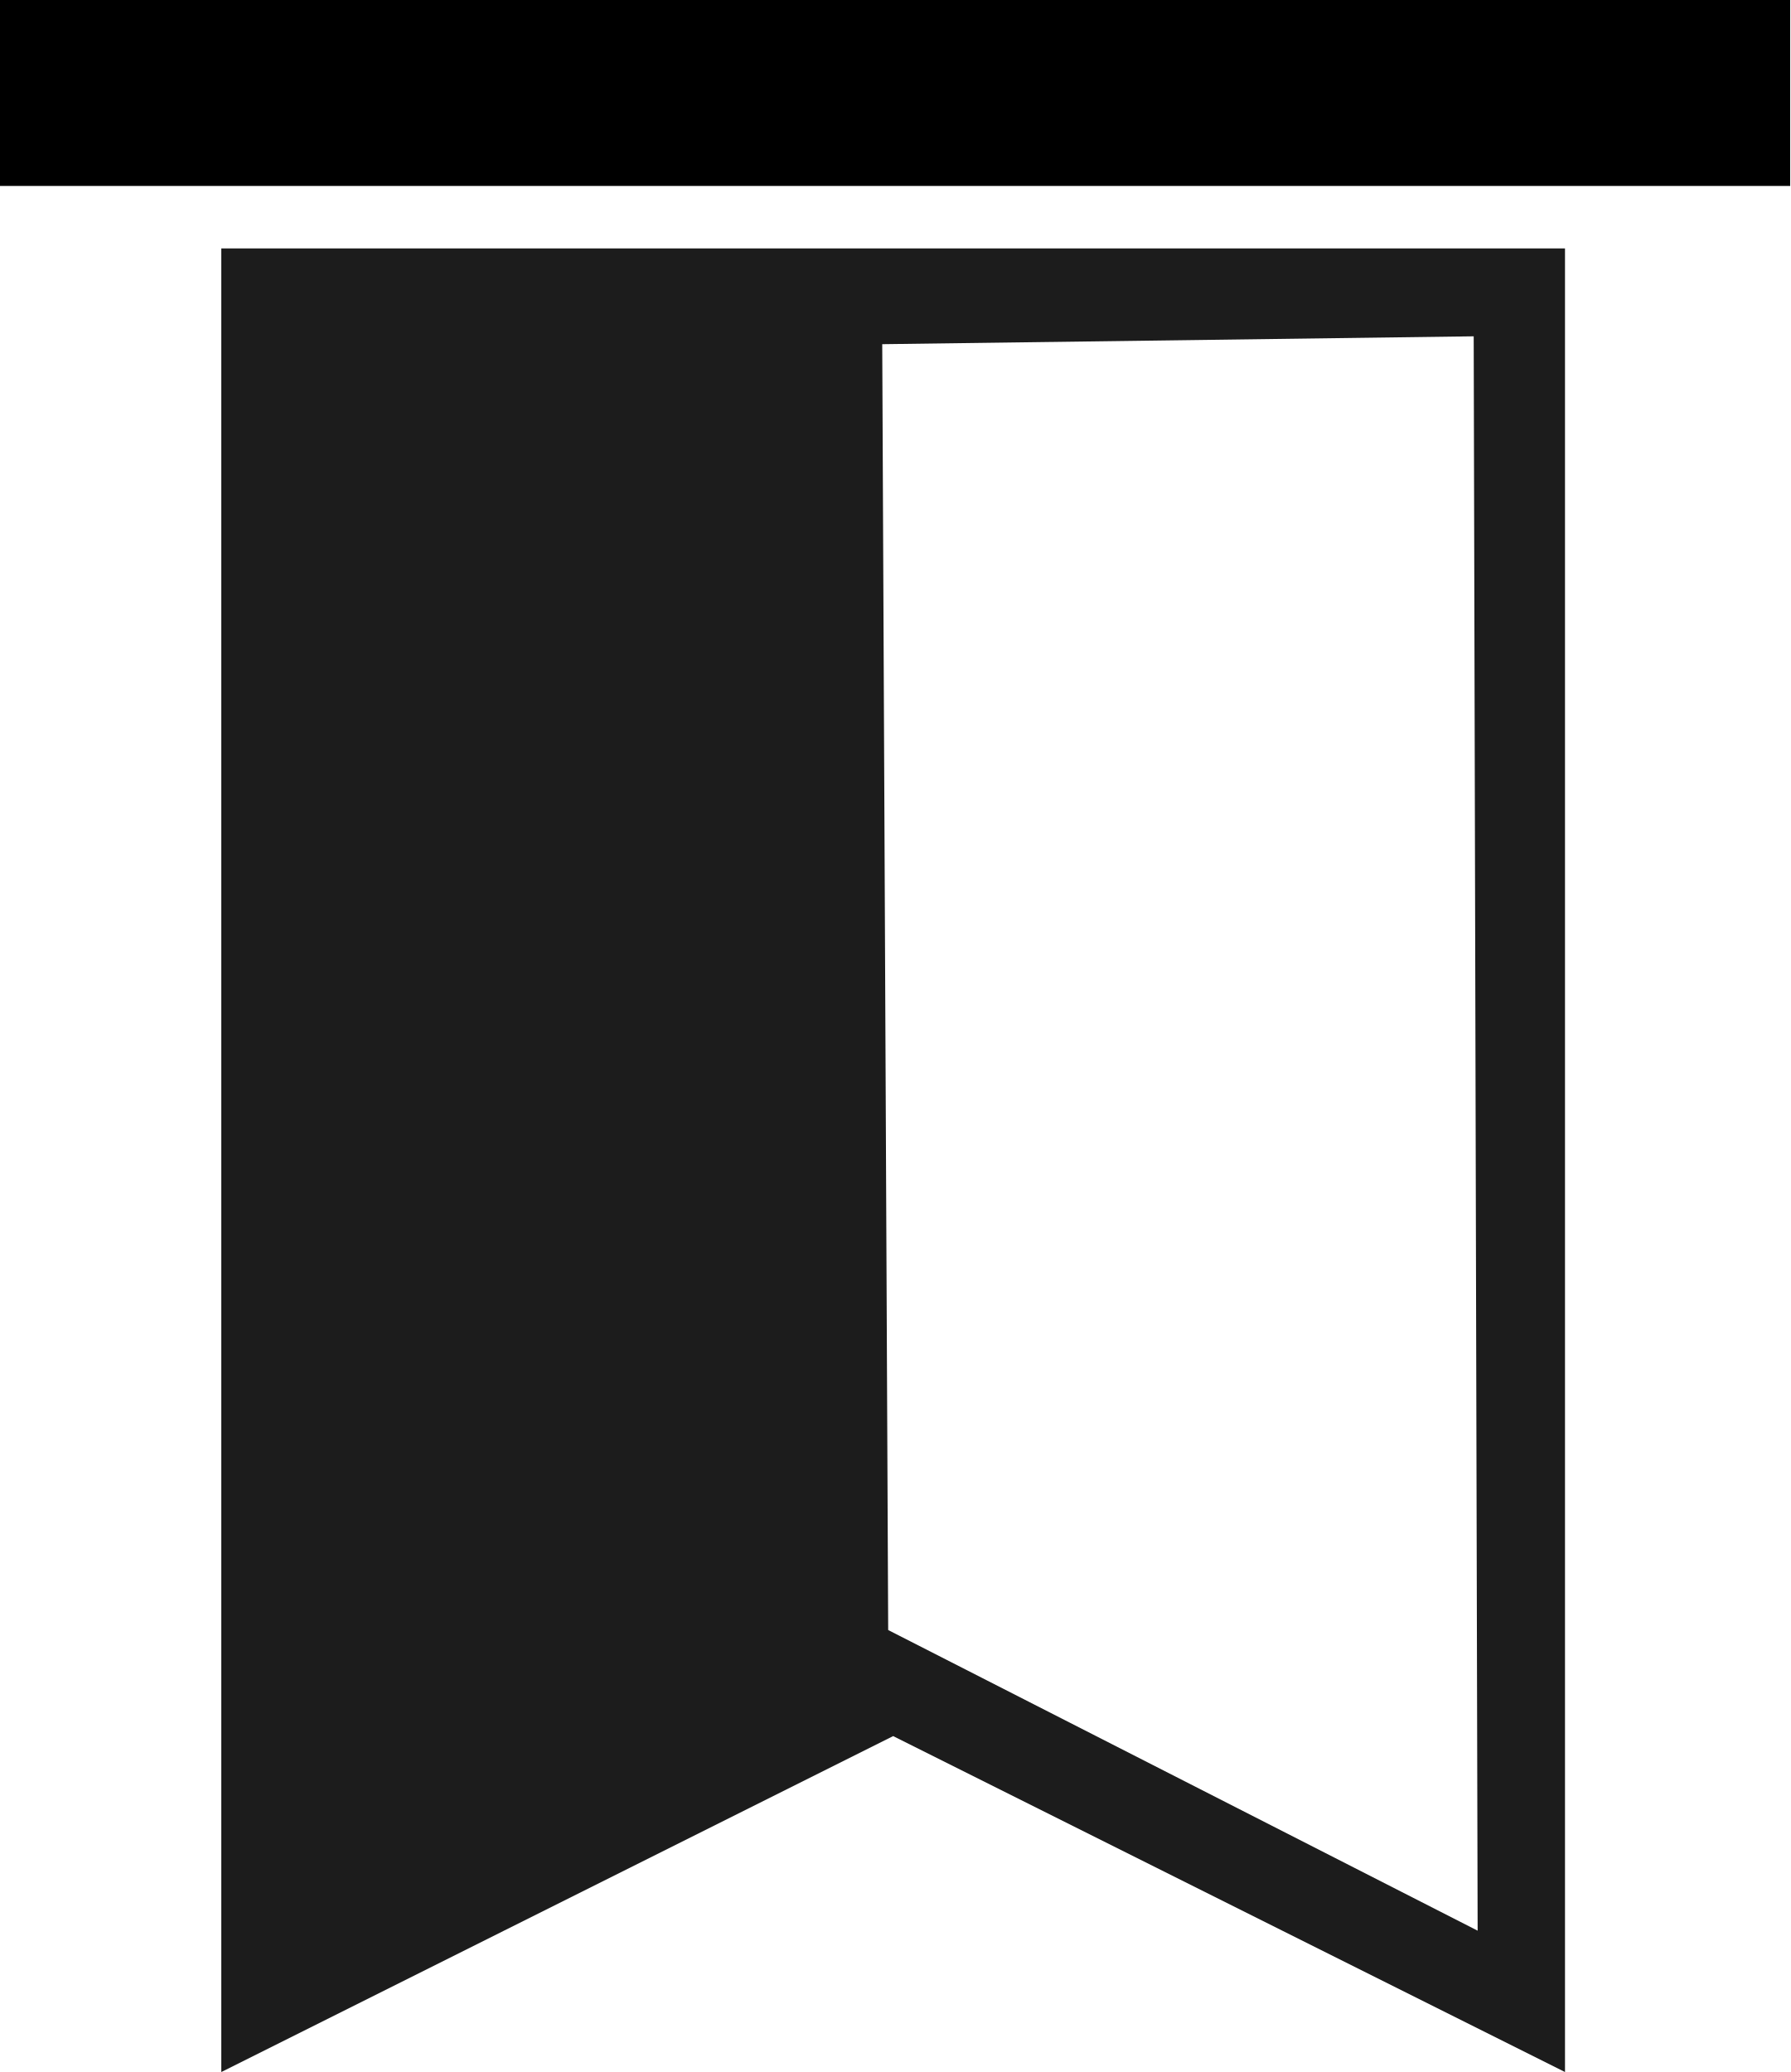
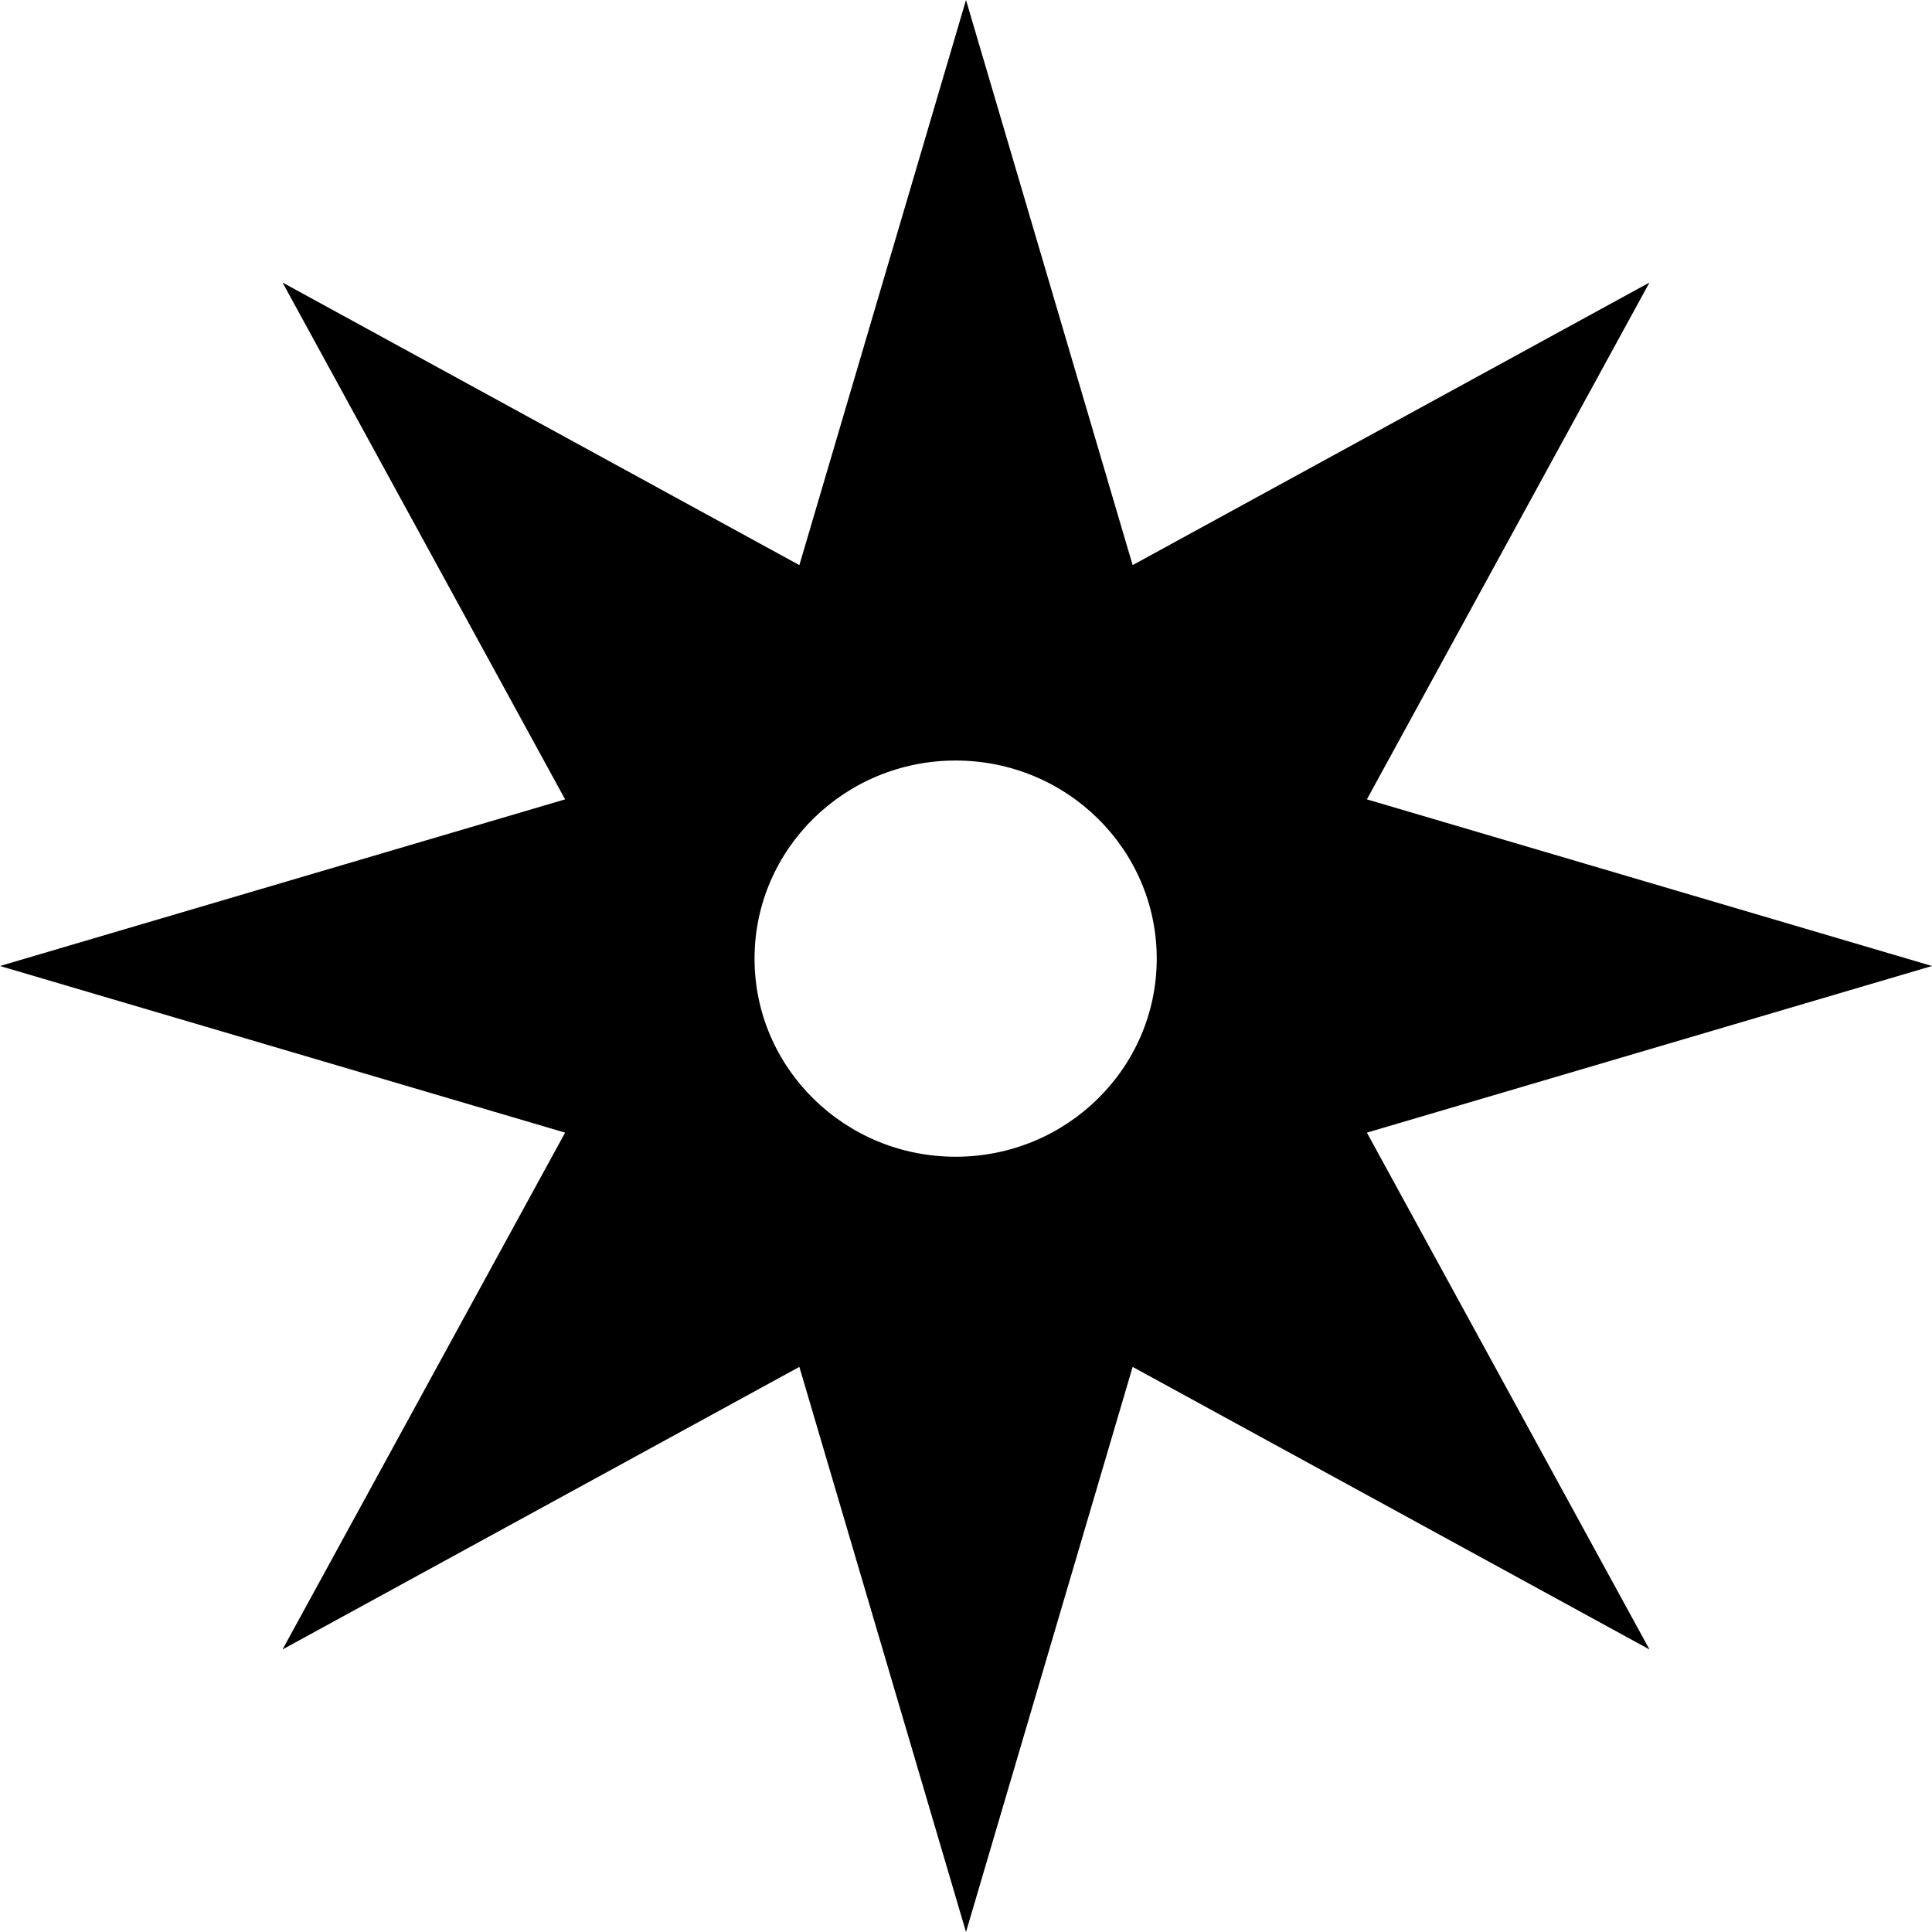
- <svg xmlns="http://www.w3.org/2000/svg" viewBox="0 0 74.608 86.351" version="1.1" id="svg1" width="74.608" height="86.351">
+ <svg xmlns="http://www.w3.org/2000/svg" viewBox="0 0 80 80" version="1.1" id="svg1" width="80" height="80">
  <defs id="defs1" />
-   <path d="m 9.223,10.352 v 76 l 28,-14 28,14 V 10.352 Z M 61.418,14.016 61.582,80.461 37.016,67.932 36.768,14.344 Z" style="fill:#1c1c1c" id="path3" />
-   <rect style="fill:#000000;fill-opacity:1;stroke-width:0.983" id="rect2" width="74.608" height="7.749" x="0" y="0" />
+   <path d="M 40,0 33.1,23.4 11.699,11.699 23.4,33.1 0,40 23.4,46.9 11.699,68.301 33.1,56.6 40,80 46.9,56.6 68.301,68.301 56.6,46.9 80,40 56.6,33.1 68.301,11.699 46.9,23.4 Z m -0.428,31.492 a 8.326,8.203 0 0 1 8.326,8.203 8.326,8.203 0 0 1 -8.326,8.203 8.326,8.203 0 0 1 -8.328,-8.203 8.326,8.203 0 0 1 8.328,-8.203 z" style="" id="path3" />
</svg>
